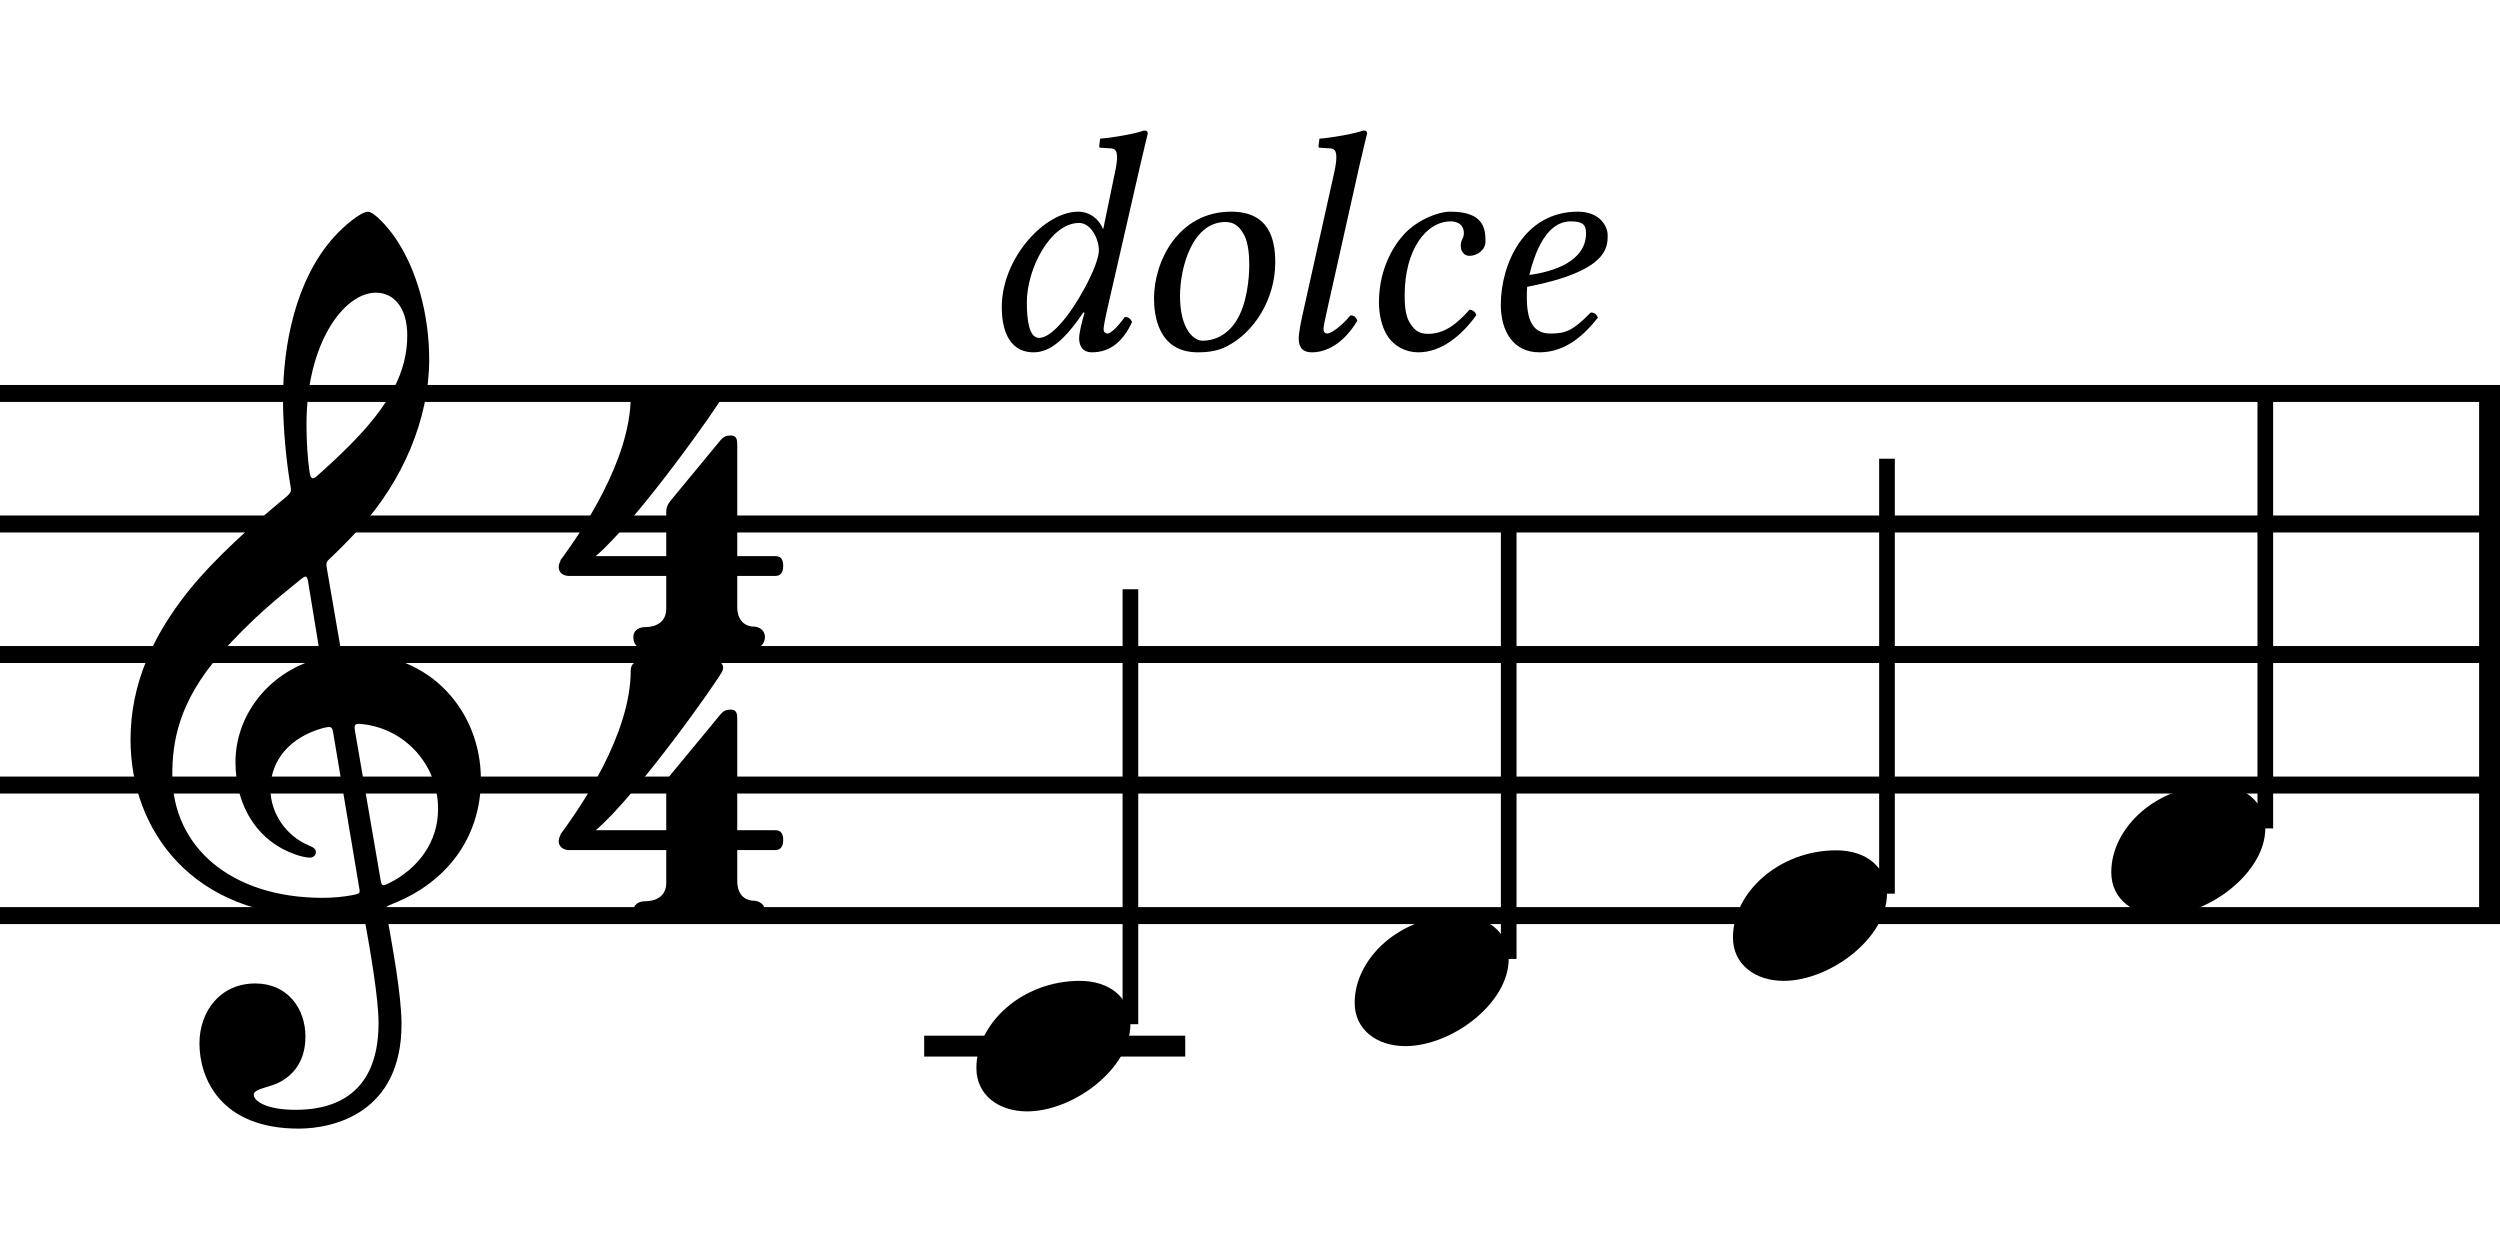
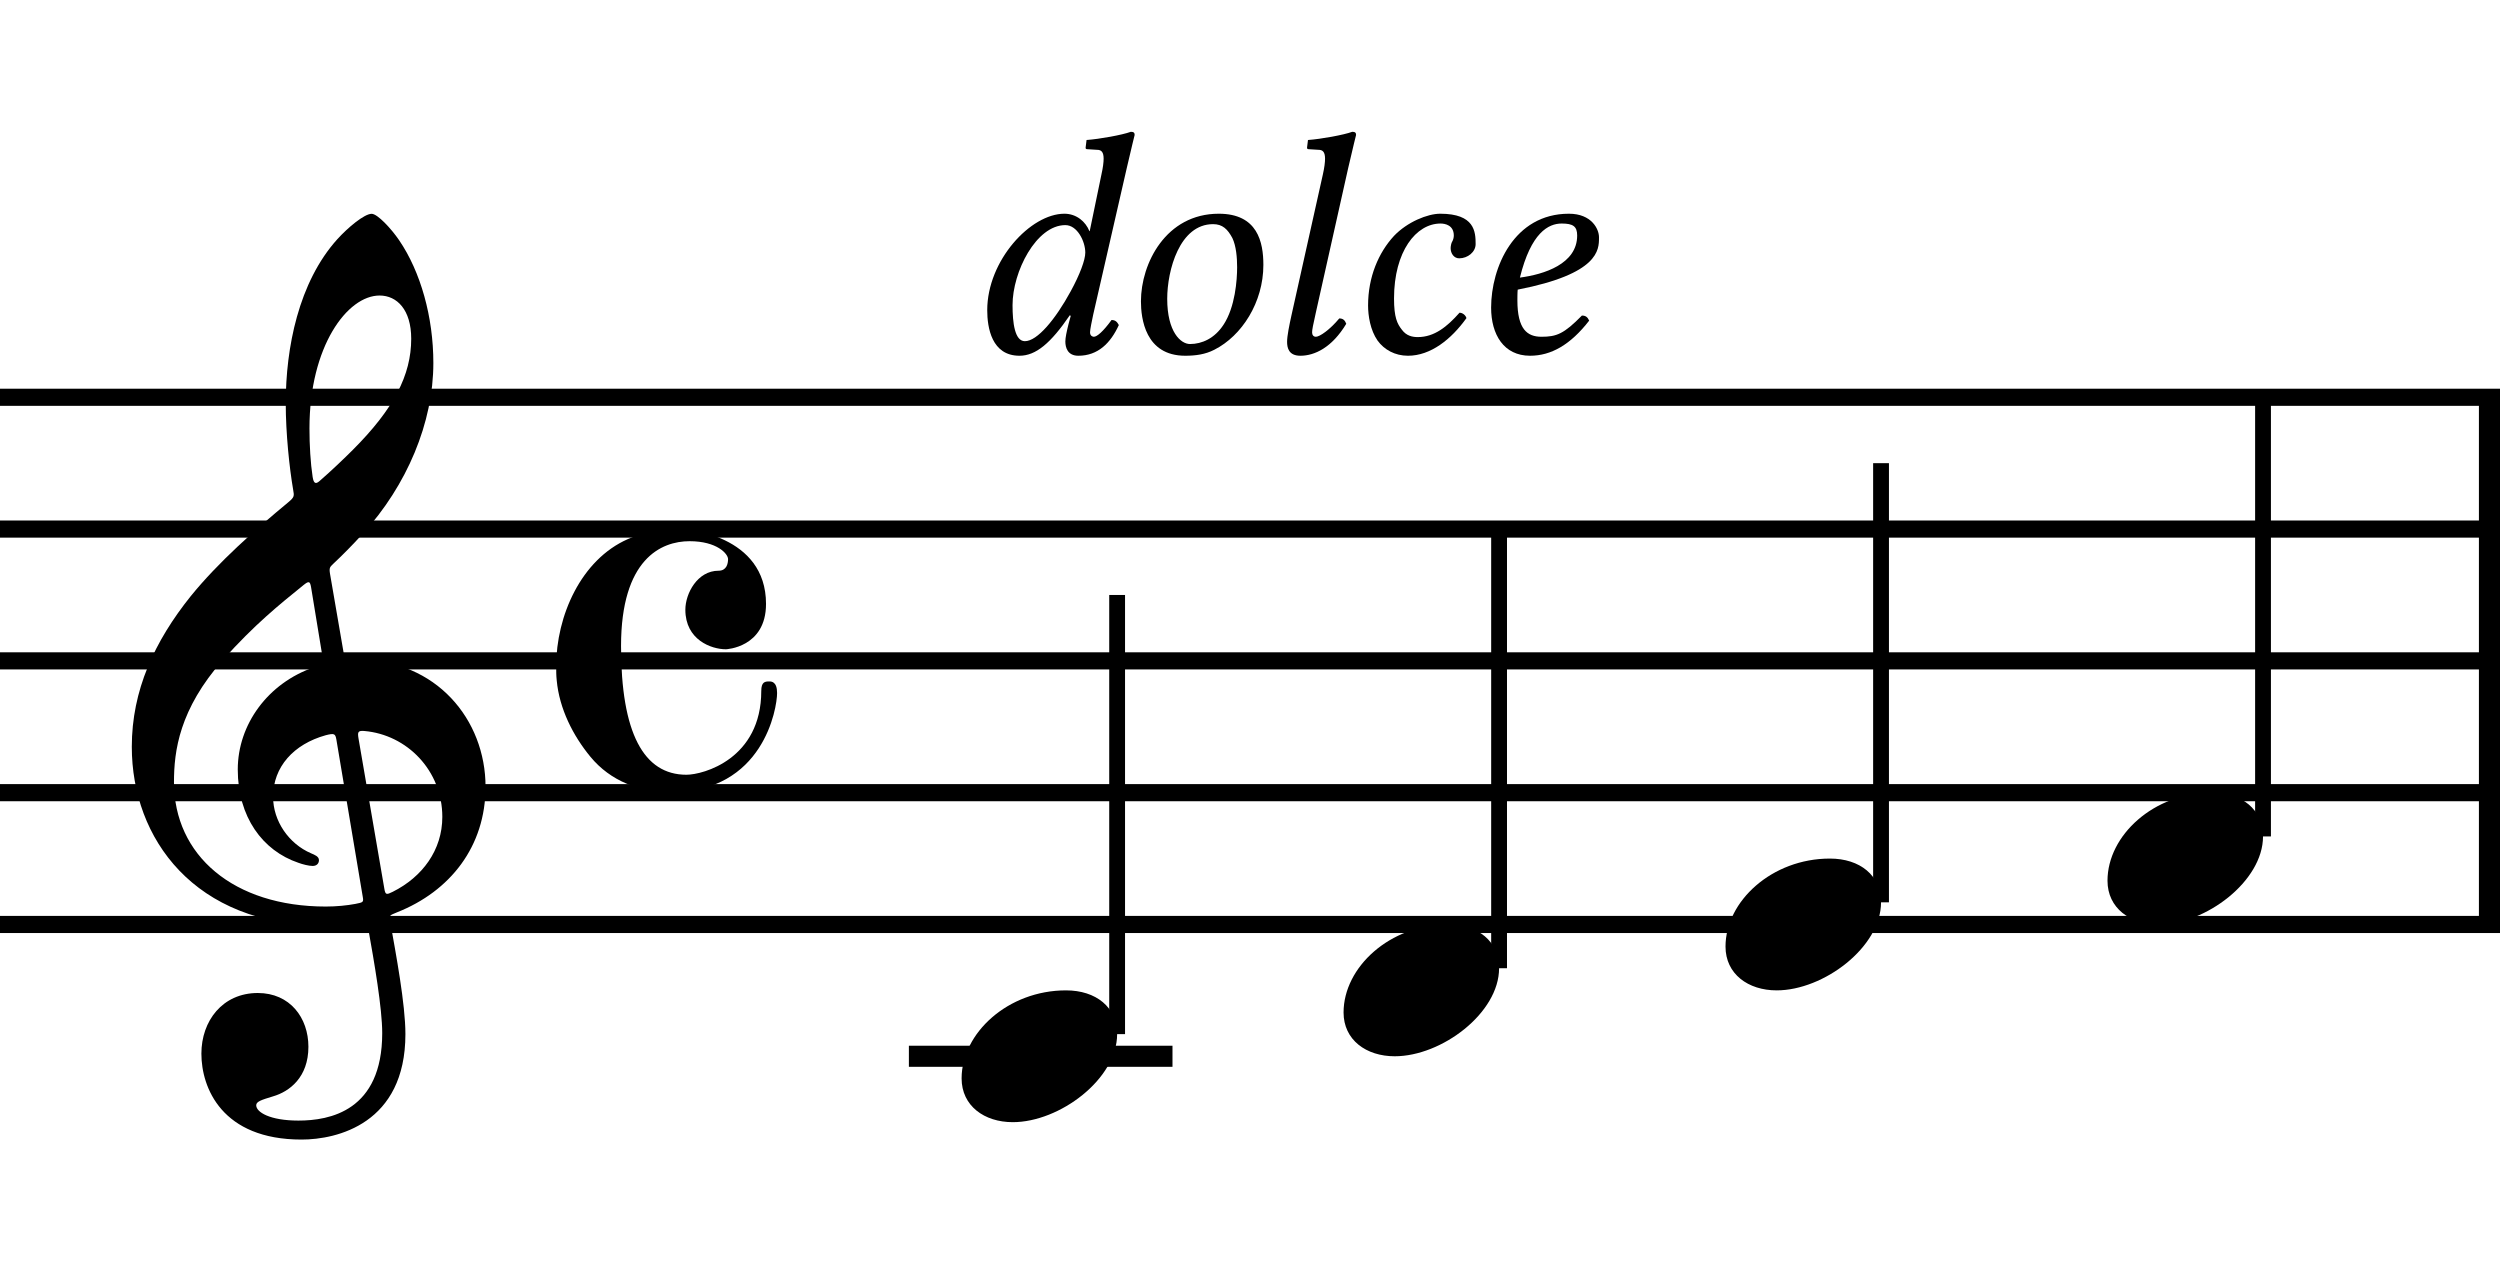
- <svg xmlns="http://www.w3.org/2000/svg" width="86.185pt" height="43.408pt" viewBox="0 0 86.185 43.408" role="img" color="#000">
+ <svg xmlns="http://www.w3.org/2000/svg" width="85.357pt" height="43.408pt" viewBox="0 0 85.357 43.408" role="img" color="#000">
  <defs>
    <path id="music-74" d="M1.504 1.66C1.496 1.708 1.504 1.712 1.528 1.736C1.592 1.796 1.676 1.88 1.752 1.964C2.088 2.332 2.288 2.808 2.288 3.26C2.288 3.608 2.192 3.952 2.028 4.192C1.968 4.28 1.864 4.392 1.82 4.392C1.764 4.392 1.64 4.288 1.56 4.2C1.264 3.872 1.168 3.372 1.168 2.956C1.168 2.724 1.196 2.464 1.224 2.3C1.232 2.252 1.236 2.244 1.188 2.204C0.932 1.992 0.656 1.748 0.448 1.492C0.172 1.148 0 0.776 0 0.348C0 -0.348 0.476 -1.008 1.456 -1.008C1.548 -1.008 1.652 -1 1.732 -0.984C1.776 -0.976 1.784 -0.972 1.792 -1.02C1.84 -1.288 1.9 -1.636 1.9 -1.824C1.9 -2.416 1.5 -2.488 1.264 -2.488C1.048 -2.488 0.944 -2.424 0.944 -2.372C0.944 -2.344 0.98 -2.332 1.072 -2.304C1.196 -2.268 1.34 -2.16 1.34 -1.928C1.34 -1.708 1.2 -1.52 0.956 -1.52C0.688 -1.52 0.528 -1.732 0.528 -1.98C0.528 -2.24 0.684 -2.632 1.288 -2.632C1.556 -2.632 2.076 -2.512 2.076 -1.832C2.076 -1.604 2.004 -1.224 1.96 -0.976C1.952 -0.928 1.956 -0.932 2.012 -0.908C2.416 -0.748 2.684 -0.408 2.684 0.044C2.684 0.556 2.308 1.008 1.72 1.008C1.616 1.008 1.616 1.008 1.604 1.08ZM1.88 3.772C2.012 3.772 2.12 3.664 2.12 3.444C2.12 3.168 1.988 2.912 1.676 2.6C1.612 2.536 1.516 2.444 1.424 2.364C1.396 2.34 1.38 2.344 1.372 2.396C1.356 2.5 1.348 2.636 1.348 2.764C1.348 3.388 1.636 3.772 1.88 3.772ZM1.444 1.048C1.456 0.972 1.456 0.976 1.384 0.952C1.032 0.832 0.804 0.516 0.804 0.176C0.804 -0.184 0.992 -0.44 1.264 -0.532C1.296 -0.544 1.344 -0.556 1.372 -0.556C1.404 -0.556 1.42 -0.536 1.42 -0.512C1.42 -0.484 1.388 -0.472 1.36 -0.46C1.192 -0.388 1.072 -0.216 1.072 -0.032C1.072 0.196 1.228 0.368 1.472 0.436C1.536 0.452 1.544 0.448 1.552 0.404L1.752 -0.788C1.76 -0.832 1.756 -0.832 1.696 -0.844C1.632 -0.856 1.552 -0.864 1.472 -0.864C0.772 -0.864 0.32 -0.476 0.32 0.08C0.32 0.316 0.36 0.632 0.692 1.008C0.932 1.276 1.116 1.424 1.304 1.576C1.344 1.608 1.352 1.604 1.36 1.56ZM1.72 0.412C1.712 0.46 1.716 0.472 1.764 0.468C2.088 0.44 2.356 0.168 2.356 -0.184C2.356 -0.436 2.204 -0.64 1.98 -0.752C1.932 -0.776 1.924 -0.776 1.916 -0.728Z" />
-     <path id="music-126" d="M1.448 -0.296L1.448 0.56C1.448 0.592 1.444 0.628 1.4 0.628C1.364 0.628 1.344 0.62 1.32 0.592L0.94 0.132C0.924 0.112 0.904 0.088 0.904 0.04L0.904 -0.296L0.364 -0.296C0.684 -0.024 1.324 0.884 1.336 0.928C1.336 0.936 1.34 0.94 1.34 0.948C1.34 0.98 1.312 1.004 1.28 1.004C1.244 1.004 1.08 0.996 1.008 0.996C0.936 0.996 0.756 1.004 0.724 1.004C0.688 1.004 0.632 0.992 0.632 0.928C0.632 0.432 0.24 -0.124 0.12 -0.292L0.096 -0.324C0.096 -0.328 0.092 -0.332 0.092 -0.336C0.084 -0.352 0.08 -0.368 0.08 -0.38C0.08 -0.42 0.112 -0.448 0.16 -0.448L0.904 -0.448L0.904 -0.7C0.904 -0.808 0.816 -0.84 0.744 -0.84C0.68 -0.84 0.652 -0.876 0.652 -0.916C0.652 -0.956 0.668 -1 0.728 -1L1.58 -1C1.62 -1 1.66 -0.972 1.66 -0.916C1.66 -0.86 1.612 -0.836 1.572 -0.836C1.532 -0.836 1.448 -0.812 1.448 -0.684L1.448 -0.448L1.74 -0.448C1.78 -0.448 1.8 -0.42 1.8 -0.372C1.8 -0.324 1.784 -0.296 1.74 -0.296Z" />
+     <path id="music-132" d="M0.932 1.004C0.812 1.004 0.672 0.972 0.564 0.924C0.208 0.768 0.02 0.34 0.02 -0.04C0.02 -0.076 0.02 -0.112 0.024 -0.148C0.044 -0.364 0.148 -0.568 0.28 -0.728C0.432 -0.912 0.652 -0.996 0.892 -0.996C1.592 -0.996 1.696 -0.36 1.696 -0.244C1.696 -0.156 1.652 -0.156 1.636 -0.156C1.604 -0.156 1.576 -0.16 1.576 -0.228C1.576 -0.744 1.136 -0.864 1.008 -0.864C0.684 -0.864 0.512 -0.548 0.512 0.112C0.512 0.772 0.816 0.908 1.032 0.908C1.24 0.908 1.324 0.812 1.324 0.772C1.324 0.736 1.312 0.684 1.252 0.684C1.092 0.684 1 0.512 1 0.388C1 0.16 1.196 0.088 1.308 0.088C1.308 0.088 1.612 0.1 1.612 0.432C1.612 0.956 1.008 1.004 0.932 1.004Z" />
    <path id="music-158" d="M0.388 -0.5C0.744 -0.5 1.18 -0.172 1.18 0.168C1.18 0.372 1.02 0.5 0.792 0.5C0.352 0.5 0 0.176 0 -0.168C0 -0.376 0.172 -0.5 0.388 -0.5Z" />
  </defs>
  <g fill="currentColor" stroke="currentColor">
    <g class="system" data-first-measure="1" transform="translate(0 0)">
      <g class="staff" data-staff="1">
        <g class="measure" data-measure="0">
-           <path class="staff-line" d="M0 13.564L86.185 13.564" fill="none" stroke-width="0.585" />
-           <path class="staff-line" d="M0 18.064L86.185 18.064" fill="none" stroke-width="0.585" />
-           <path class="staff-line" d="M0 22.564L86.185 22.564" fill="none" stroke-width="0.585" />
-           <path class="staff-line" d="M0 27.064L86.185 27.064" fill="none" stroke-width="0.585" />
-           <path class="staff-line" d="M0 31.564L86.185 31.564" fill="none" stroke-width="0.585" />
+           <path class="staff-line" d="M0 13.564L85.357 13.564" fill="none" stroke-width="0.585" />
+           <path class="staff-line" d="M0 18.064L85.357 18.064" fill="none" stroke-width="0.585" />
+           <path class="staff-line" d="M0 22.564L85.357 22.564" fill="none" stroke-width="0.585" />
+           <path class="staff-line" d="M0 27.064L85.357 27.064" fill="none" stroke-width="0.585" />
+           <path class="staff-line" d="M0 31.564L85.357 31.564" fill="none" stroke-width="0.585" />
          <use class="clef" href="#music-74" stroke="none" transform="translate(4.5 27.064) scale(4.5 -4.5)" />
-           <use class="signature" href="#music-126" stroke="none" transform="translate(18.9 17.839) scale(4.5 -4.5)" />
-           <use class="signature" href="#music-126" stroke="none" transform="translate(18.9 27.289) scale(4.5 -4.5)" />
+           <use class="signature" href="#music-132" stroke="none" transform="translate(18.9 22.564) scale(4.5 -4.5)" />
        </g>
        <g class="measure" data-measure="1">
-           <use class="notehead" href="#music-158" stroke="none" transform="translate(33.66 36.064) scale(4.5 -4.5)" />
-           <path class="ledger" d="M31.86 36.064L40.86 36.064" fill="none" stroke-width="0.72" />
-           <path class="stem" d="M38.97 35.308L38.97 20.314" fill="none" stroke-width="0.54" />
-           <use class="notehead" href="#music-158" stroke="none" transform="translate(46.701 33.814) scale(4.5 -4.5)" />
-           <path class="stem" d="M52.011 33.058L52.011 18.064" fill="none" stroke-width="0.54" />
-           <use class="notehead" href="#music-158" stroke="none" transform="translate(59.742 31.564) scale(4.5 -4.5)" />
-           <path class="stem" d="M65.052 30.808L65.052 15.814" fill="none" stroke-width="0.54" />
-           <use class="notehead" href="#music-158" stroke="none" transform="translate(72.784 29.314) scale(4.5 -4.5)" />
-           <path class="stem" d="M78.094 28.558L78.094 13.564" fill="none" stroke-width="0.54" />
-           <path class="bar" d="M85.825 13.564L85.825 31.564" fill="none" stroke-width="0.72" />
+           <use class="notehead" href="#music-158" stroke="none" transform="translate(32.832 36.064) scale(4.5 -4.5)" />
+           <path class="ledger" d="M31.032 36.064L40.032 36.064" fill="none" stroke-width="0.72" />
+           <path class="stem" d="M38.142 35.308L38.142 20.314" fill="none" stroke-width="0.54" />
+           <use class="notehead" href="#music-158" stroke="none" transform="translate(45.873 33.814) scale(4.5 -4.5)" />
+           <path class="stem" d="M51.183 33.058L51.183 18.064" fill="none" stroke-width="0.54" />
+           <use class="notehead" href="#music-158" stroke="none" transform="translate(58.914 31.564) scale(4.5 -4.5)" />
+           <path class="stem" d="M64.224 30.808L64.224 15.814" fill="none" stroke-width="0.54" />
+           <use class="notehead" href="#music-158" stroke="none" transform="translate(71.956 29.314) scale(4.5 -4.5)" />
+           <path class="stem" d="M77.266 28.558L77.266 13.564" fill="none" stroke-width="0.54" />
+           <path class="bar" d="M84.997 13.564L84.997 31.564" fill="none" stroke-width="0.72" />
          <g class="script" stroke="none">
-             <path d="M3.726 1.253L3.65 0.972C3.586 0.713 3.542 0.508 3.542 0.378C3.542 0.173 3.618 -0.108 3.985 -0.108C4.655 -0.108 5.087 0.324 5.368 0.94C5.314 1.037 5.26 1.112 5.119 1.112C4.828 0.713 4.622 0.54 4.514 0.54C4.482 0.54 4.385 0.562 4.385 0.691C4.385 0.788 4.45 1.091 4.493 1.296L5.638 6.296C5.8 6.998 5.908 7.43 5.908 7.43C5.908 7.506 5.875 7.538 5.778 7.538C5.486 7.43 4.709 7.29 4.266 7.258L4.234 6.998C4.234 6.966 4.244 6.944 4.288 6.944L4.622 6.923C4.763 6.923 4.849 6.858 4.849 6.62C4.849 6.502 4.828 6.318 4.774 6.08L4.374 4.147L4.363 4.147C4.234 4.471 3.92 4.741 3.51 4.741C2.354 4.741 0.875 3.143 0.875 1.447C0.875 0.853 1.026 -0.108 1.976 -0.108C2.538 -0.108 3.046 0.324 3.694 1.274ZM3.726 2.095C3.197 1.123 2.581 0.389 2.16 0.389C1.814 0.389 1.739 1.015 1.739 1.62C1.739 2.765 2.549 4.352 3.542 4.352C3.953 4.352 4.223 3.791 4.223 3.413C4.223 3.164 4.039 2.668 3.726 2.095Z" transform="translate(33.66 12.038) scale(1 -1)" />
-             <path d="M0.842 1.75C0.842 1.177 0.983 -0.108 2.354 -0.108C2.7 -0.108 3.035 -0.065 3.348 0.097C4.288 0.572 5.022 1.717 5.022 2.992C5.022 3.769 4.828 4.741 3.499 4.741C1.696 4.741 0.842 3.046 0.842 1.75ZM1.739 1.836C1.739 2.808 2.16 4.385 3.305 4.385C3.629 4.385 3.802 4.212 3.964 3.91C4.093 3.64 4.126 3.24 4.126 2.916C4.126 2.484 4.061 1.555 3.661 0.95C3.359 0.486 2.927 0.292 2.516 0.292C2.203 0.292 1.739 0.702 1.739 1.836Z" transform="translate(38.941 12.038) scale(1 -1)" />
-             <path d="M3.089 6.296C3.251 6.998 3.359 7.43 3.359 7.43C3.359 7.506 3.326 7.538 3.229 7.538C2.938 7.43 2.16 7.29 1.717 7.258L1.685 6.998C1.685 6.966 1.696 6.944 1.739 6.944L2.074 6.923C2.214 6.923 2.3 6.858 2.3 6.62C2.3 6.502 2.279 6.318 2.225 6.08L1.156 1.285C1.08 0.94 1.004 0.572 1.004 0.367C1.004 0.162 1.058 -0.108 1.458 -0.108C1.944 -0.108 2.538 0.173 3.024 0.983C2.981 1.091 2.927 1.166 2.786 1.166C2.462 0.778 2.117 0.54 1.987 0.54C1.901 0.54 1.858 0.605 1.858 0.691C1.858 0.778 1.89 0.94 1.987 1.372Z" transform="translate(43.769 12.038) scale(1 -1)" />
-             <path d="M2.257 -0.108C3.035 -0.108 3.737 0.454 4.255 1.177C4.223 1.285 4.115 1.361 4.018 1.361C3.596 0.886 3.164 0.529 2.592 0.529C2.408 0.529 2.203 0.572 2.052 0.778C1.89 0.983 1.782 1.199 1.782 1.847C1.782 3.456 2.538 4.406 3.37 4.406C3.521 4.406 3.823 4.352 3.823 3.996C3.823 3.931 3.802 3.845 3.769 3.791C3.737 3.748 3.715 3.629 3.715 3.564C3.715 3.391 3.823 3.218 4.007 3.218C4.298 3.218 4.568 3.434 4.568 3.704C4.568 4.126 4.536 4.741 3.359 4.741C2.927 4.741 2.236 4.46 1.782 3.985C1.253 3.413 0.896 2.581 0.896 1.609C0.896 1.253 0.972 0.767 1.22 0.41C1.447 0.097 1.814 -0.108 2.257 -0.108Z" transform="translate(46.642 12.038) scale(1 -1)" />
-             <path d="M1.804 2.149C4.579 2.689 4.579 3.51 4.579 3.92C4.579 3.931 4.579 3.931 4.579 3.942C4.579 4.212 4.331 4.741 3.553 4.741C1.674 4.741 0.896 2.905 0.896 1.534C0.896 0.616 1.328 -0.108 2.225 -0.108C2.948 -0.108 3.607 0.27 4.244 1.091C4.19 1.21 4.126 1.264 3.996 1.264C3.38 0.637 3.132 0.54 2.614 0.54C2.128 0.54 1.793 0.799 1.793 1.782C1.793 1.836 1.793 2.063 1.804 2.149ZM3.834 3.996C3.834 3.024 2.7 2.668 1.879 2.56C2.257 4.093 2.851 4.406 3.305 4.406C3.694 4.406 3.834 4.309 3.834 3.996Z" transform="translate(50.843 12.038) scale(1 -1)" />
+             <path d="M3.726 1.253L3.65 0.972C3.586 0.713 3.542 0.508 3.542 0.378C3.542 0.173 3.618 -0.108 3.985 -0.108C4.655 -0.108 5.087 0.324 5.368 0.94C5.314 1.037 5.26 1.112 5.119 1.112C4.828 0.713 4.622 0.54 4.514 0.54C4.482 0.54 4.385 0.562 4.385 0.691C4.385 0.788 4.45 1.091 4.493 1.296L5.638 6.296C5.8 6.998 5.908 7.43 5.908 7.43C5.908 7.506 5.875 7.538 5.778 7.538C5.486 7.43 4.709 7.29 4.266 7.258L4.234 6.998C4.234 6.966 4.244 6.944 4.288 6.944L4.622 6.923C4.763 6.923 4.849 6.858 4.849 6.62C4.849 6.502 4.828 6.318 4.774 6.08L4.374 4.147L4.363 4.147C4.234 4.471 3.92 4.741 3.51 4.741C2.354 4.741 0.875 3.143 0.875 1.447C0.875 0.853 1.026 -0.108 1.976 -0.108C2.538 -0.108 3.046 0.324 3.694 1.274ZM3.726 2.095C3.197 1.123 2.581 0.389 2.16 0.389C1.814 0.389 1.739 1.015 1.739 1.62C1.739 2.765 2.549 4.352 3.542 4.352C3.953 4.352 4.223 3.791 4.223 3.413C4.223 3.164 4.039 2.668 3.726 2.095Z" transform="translate(32.832 12.038) scale(1 -1)" />
+             <path d="M0.842 1.75C0.842 1.177 0.983 -0.108 2.354 -0.108C2.7 -0.108 3.035 -0.065 3.348 0.097C4.288 0.572 5.022 1.717 5.022 2.992C5.022 3.769 4.828 4.741 3.499 4.741C1.696 4.741 0.842 3.046 0.842 1.75ZM1.739 1.836C1.739 2.808 2.16 4.385 3.305 4.385C3.629 4.385 3.802 4.212 3.964 3.91C4.093 3.64 4.126 3.24 4.126 2.916C4.126 2.484 4.061 1.555 3.661 0.95C3.359 0.486 2.927 0.292 2.516 0.292C2.203 0.292 1.739 0.702 1.739 1.836Z" transform="translate(38.113 12.038) scale(1 -1)" />
+             <path d="M3.089 6.296C3.251 6.998 3.359 7.43 3.359 7.43C3.359 7.506 3.326 7.538 3.229 7.538C2.938 7.43 2.16 7.29 1.717 7.258L1.685 6.998C1.685 6.966 1.696 6.944 1.739 6.944L2.074 6.923C2.214 6.923 2.3 6.858 2.3 6.62C2.3 6.502 2.279 6.318 2.225 6.08L1.156 1.285C1.08 0.94 1.004 0.572 1.004 0.367C1.004 0.162 1.058 -0.108 1.458 -0.108C1.944 -0.108 2.538 0.173 3.024 0.983C2.981 1.091 2.927 1.166 2.786 1.166C2.462 0.778 2.117 0.54 1.987 0.54C1.901 0.54 1.858 0.605 1.858 0.691C1.858 0.778 1.89 0.94 1.987 1.372Z" transform="translate(42.941 12.038) scale(1 -1)" />
+             <path d="M2.257 -0.108C3.035 -0.108 3.737 0.454 4.255 1.177C4.223 1.285 4.115 1.361 4.018 1.361C3.596 0.886 3.164 0.529 2.592 0.529C2.408 0.529 2.203 0.572 2.052 0.778C1.89 0.983 1.782 1.199 1.782 1.847C1.782 3.456 2.538 4.406 3.37 4.406C3.521 4.406 3.823 4.352 3.823 3.996C3.823 3.931 3.802 3.845 3.769 3.791C3.737 3.748 3.715 3.629 3.715 3.564C3.715 3.391 3.823 3.218 4.007 3.218C4.298 3.218 4.568 3.434 4.568 3.704C4.568 4.126 4.536 4.741 3.359 4.741C2.927 4.741 2.236 4.46 1.782 3.985C1.253 3.413 0.896 2.581 0.896 1.609C0.896 1.253 0.972 0.767 1.22 0.41C1.447 0.097 1.814 -0.108 2.257 -0.108Z" transform="translate(45.814 12.038) scale(1 -1)" />
+             <path d="M1.804 2.149C4.579 2.689 4.579 3.51 4.579 3.92C4.579 3.931 4.579 3.931 4.579 3.942C4.579 4.212 4.331 4.741 3.553 4.741C1.674 4.741 0.896 2.905 0.896 1.534C0.896 0.616 1.328 -0.108 2.225 -0.108C2.948 -0.108 3.607 0.27 4.244 1.091C4.19 1.21 4.126 1.264 3.996 1.264C3.38 0.637 3.132 0.54 2.614 0.54C2.128 0.54 1.793 0.799 1.793 1.782C1.793 1.836 1.793 2.063 1.804 2.149ZM3.834 3.996C3.834 3.024 2.7 2.668 1.879 2.56C2.257 4.093 2.851 4.406 3.305 4.406C3.694 4.406 3.834 4.309 3.834 3.996Z" transform="translate(50.015 12.038) scale(1 -1)" />
          </g>
        </g>
      </g>
    </g>
  </g>
</svg>
